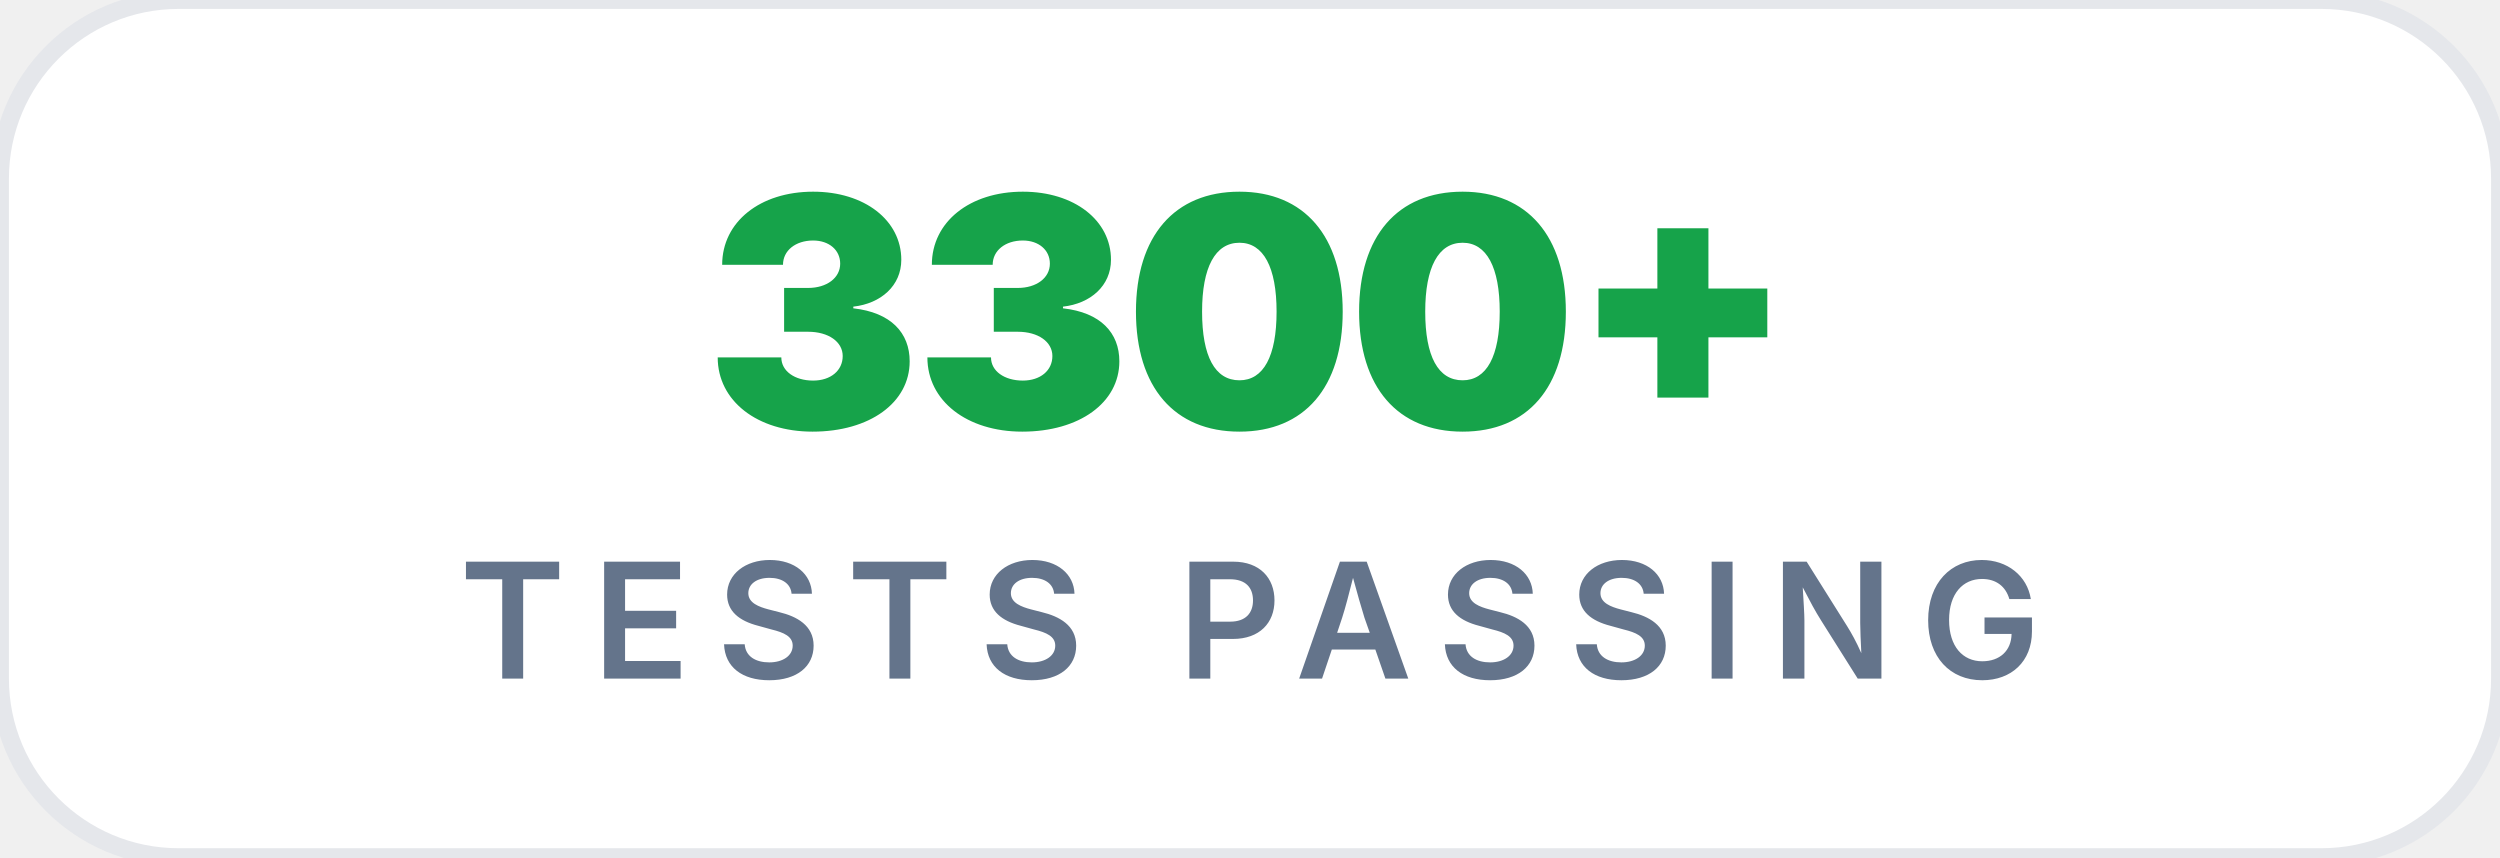
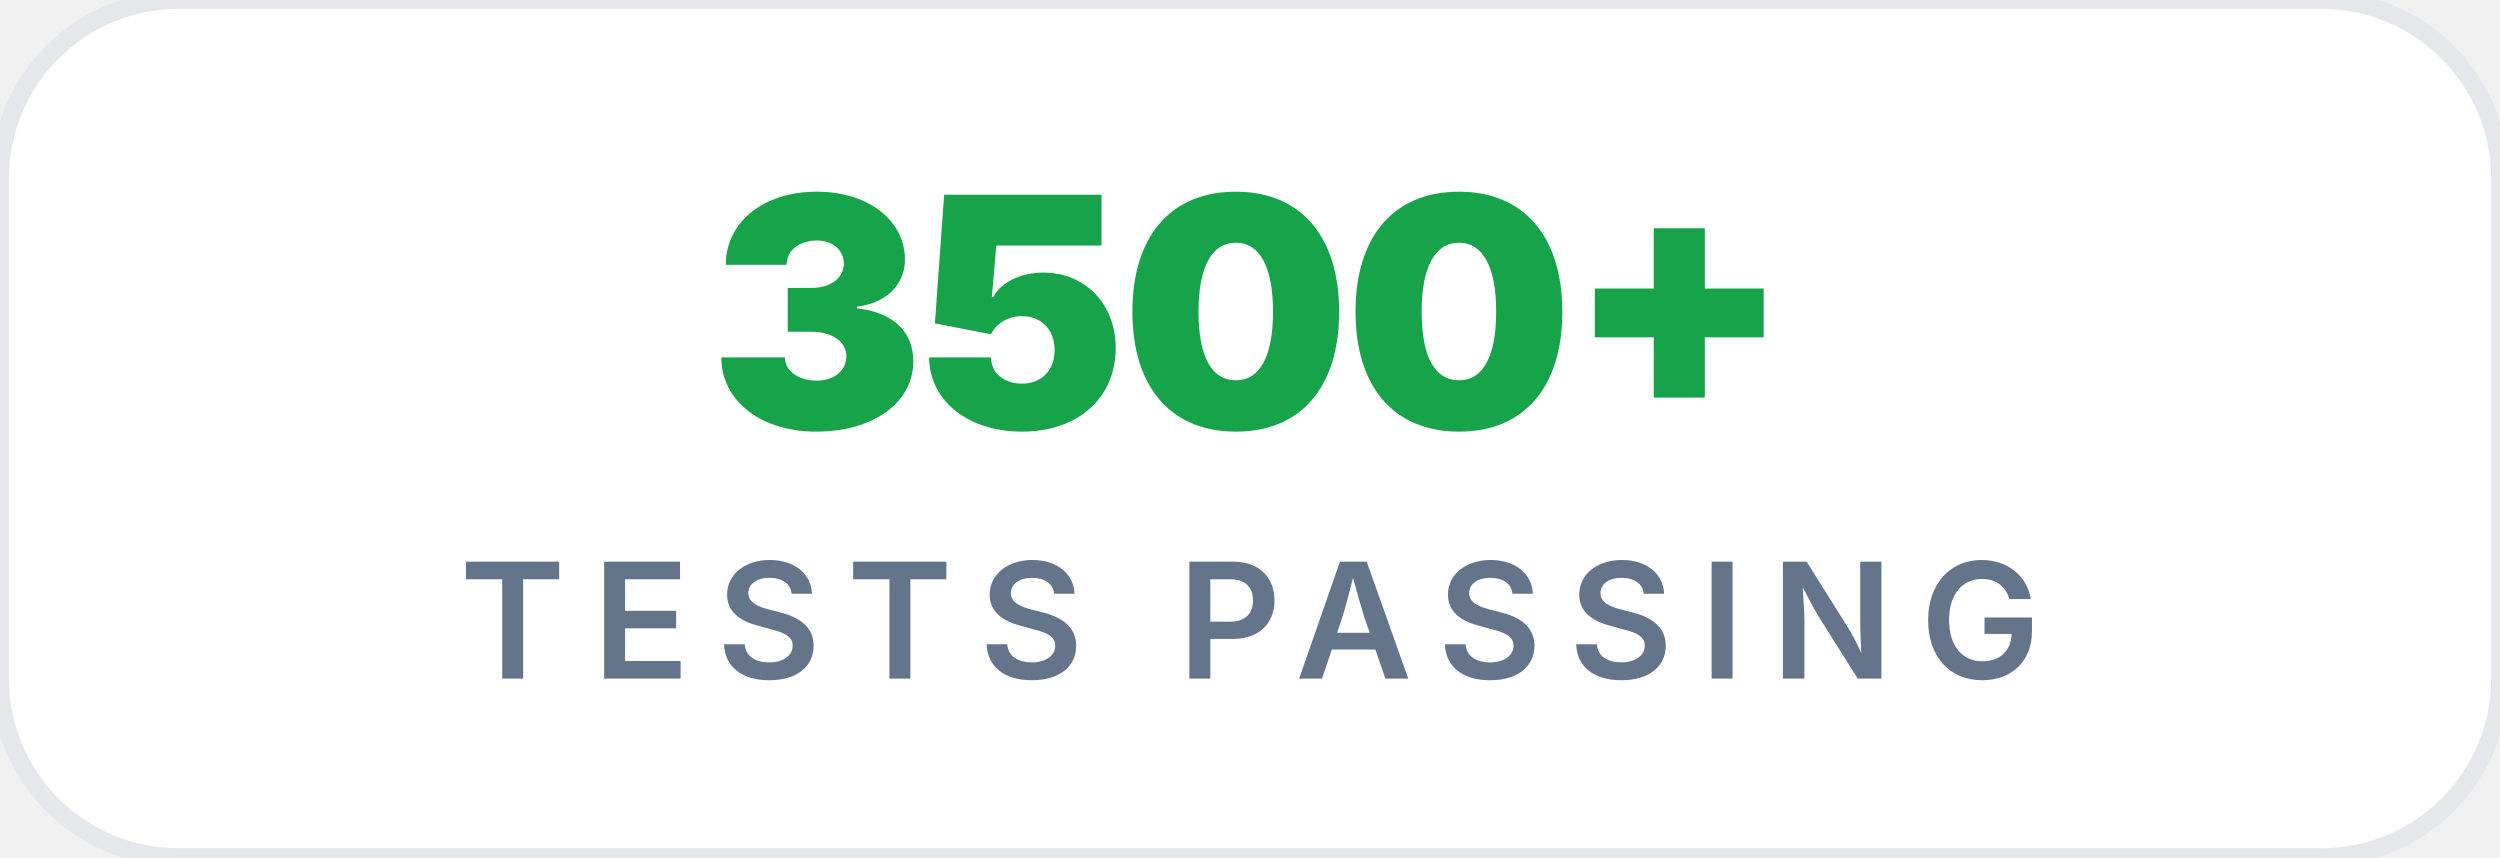
- <svg xmlns="http://www.w3.org/2000/svg" viewBox="0 0 140 48" fill="none" role="img" aria-label="TESTS PASSING: 3300+">
+ <svg xmlns="http://www.w3.org/2000/svg" viewBox="0 0 140 48" fill="none" role="img" aria-label="TESTS PASSING: 3500+">
  <rect x="0" y="0" width="140" height="48" rx="10" fill="#FFFFFF" stroke="#E5E7EB" stroke-width="1" />
-   <text x="70" y="24" fill="#16A34A" font-family="ui-sans-serif, -apple-system, &quot;Segoe UI&quot;, Inter, system-ui, sans-serif" font-size="18" font-weight="900" text-anchor="middle" letter-spacing="-0.3">3300+</text>
+   <text x="70" y="24" fill="#16A34A" font-family="ui-sans-serif, -apple-system, &quot;Segoe UI&quot;, Inter, system-ui, sans-serif" font-size="18" font-weight="900" text-anchor="middle" letter-spacing="-0.3">3500+</text>
  <text x="70" y="38" fill="#64748B" font-family="ui-sans-serif, -apple-system, &quot;Segoe UI&quot;, Inter, system-ui, sans-serif" font-size="9" font-weight="600" text-anchor="middle" letter-spacing="1.5">TESTS PASSING</text>
</svg>
